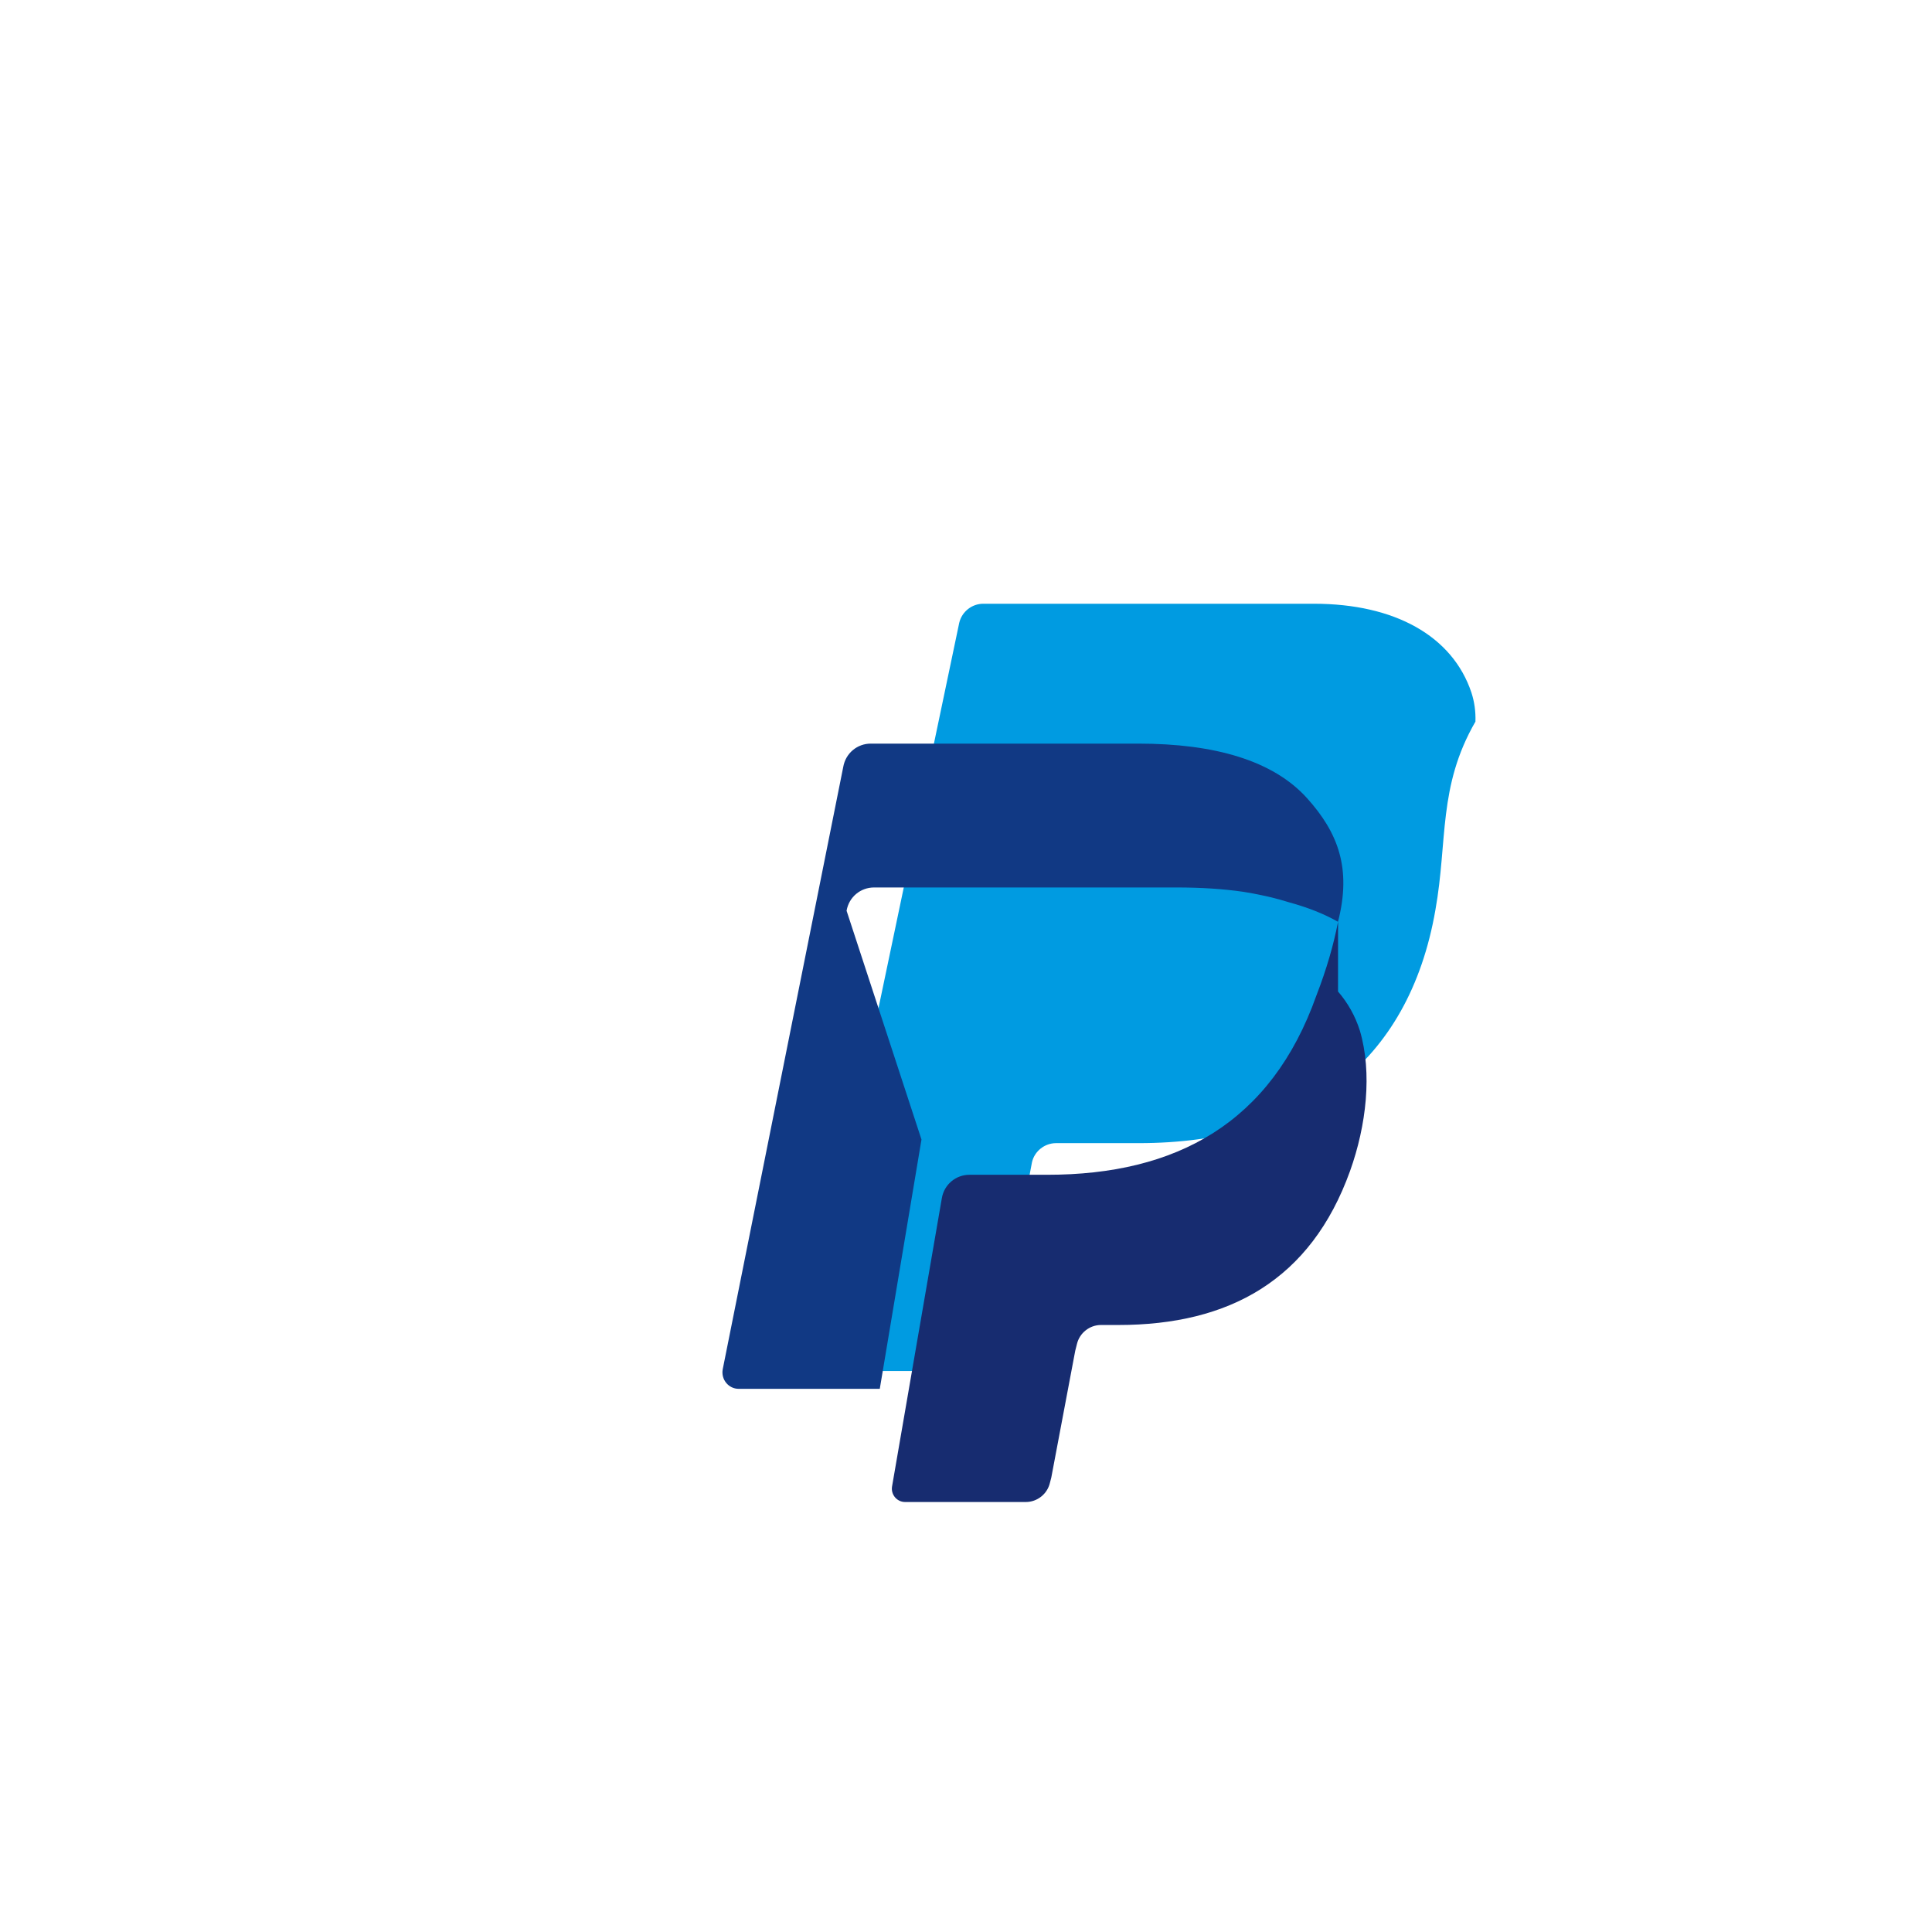
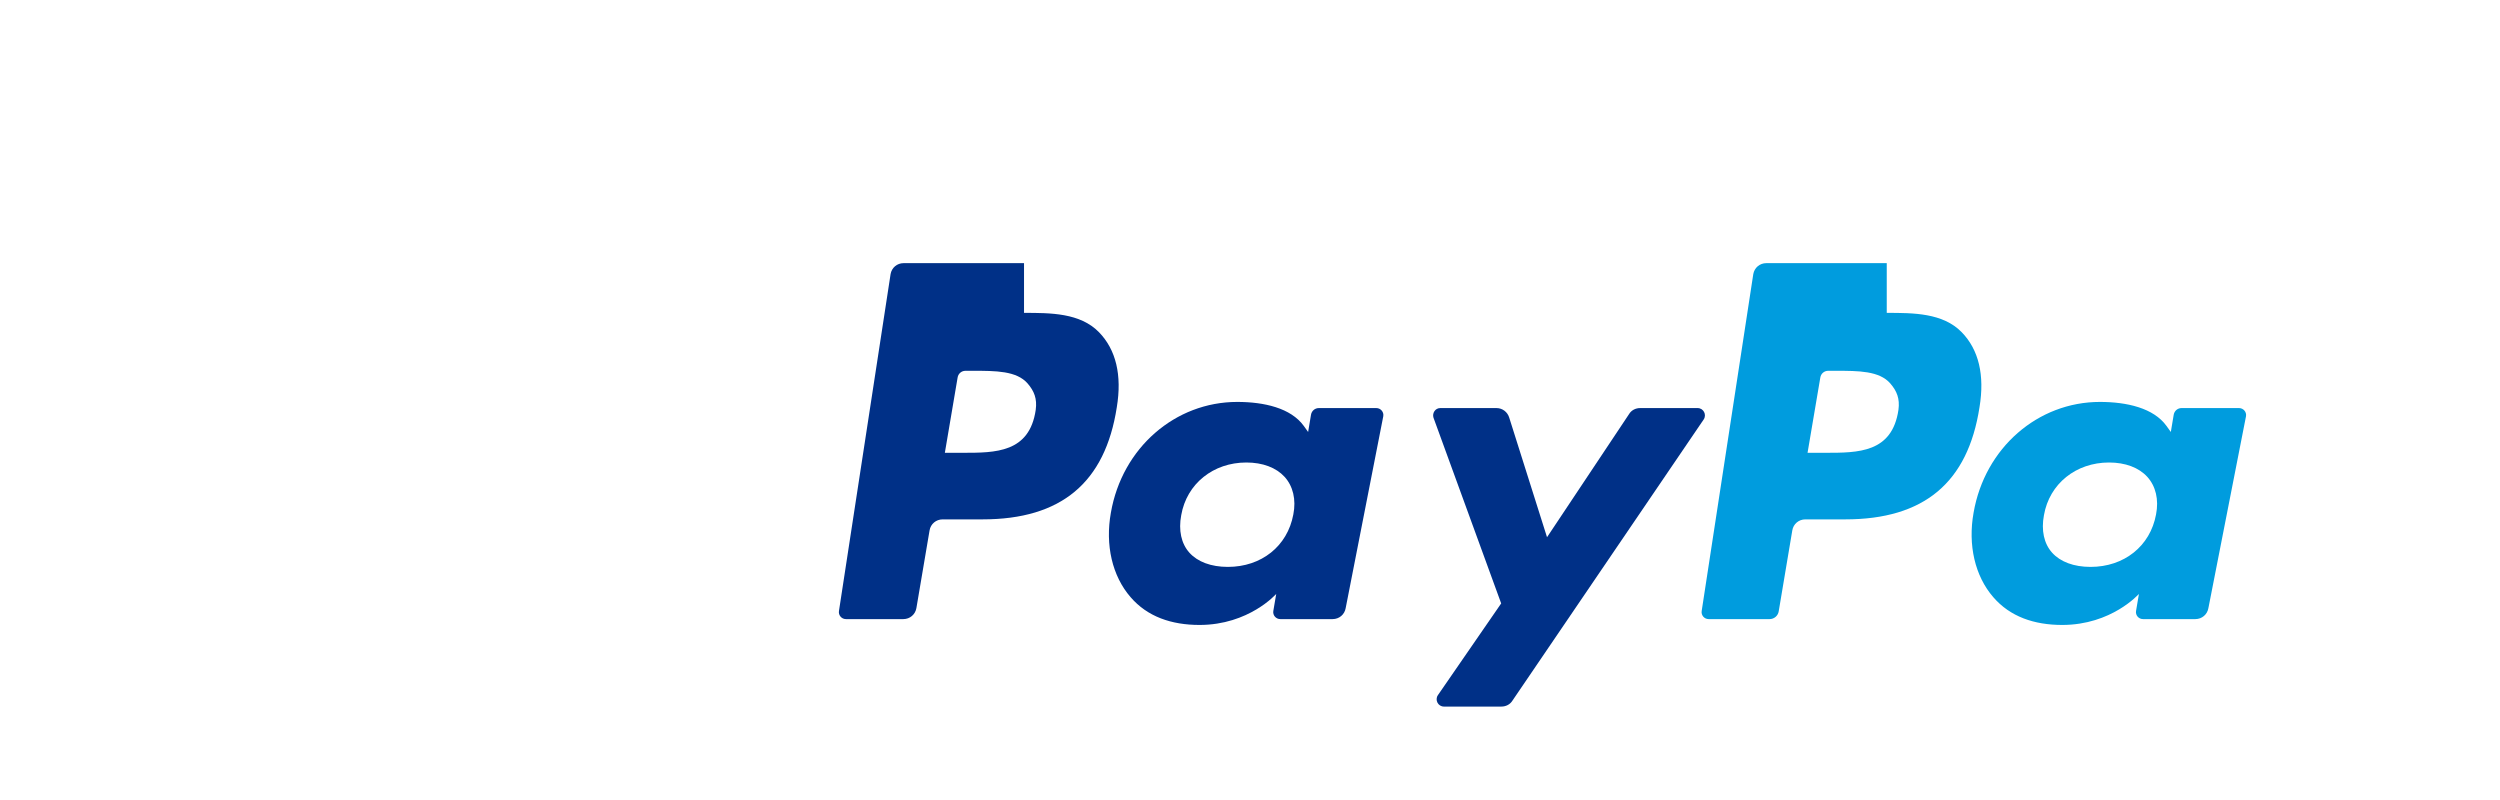
- <svg xmlns="http://www.w3.org/2000/svg" width="48px" height="48px" viewBox="0 0 48 48" version="1.1">
-   <g id="icon" stroke="none" stroke-width="1" fill="none" fill-rule="evenodd">
-     <g id="paypal" transform="translate(8, 8)" fill-rule="nonzero">
-       <path d="M28.657,9.928 C28.665,9.684 28.633,9.440 28.557,9.207 C28.086,7.797 26.644,7 24.648,7 L16.428,7 C16.146,7 15.897,7.198 15.832,7.473 L12.028,25.626 C11.983,25.813 12.083,26.000 12.265,26.051 C12.290,26.059 12.318,26.062 12.346,26.062 L16.149,26.062 C16.430,26.062 16.680,25.863 16.744,25.591 L17.640,20.873 C17.703,20.601 17.952,20.403 18.233,20.401 L20.290,20.401 C24.353,20.401 27.001,18.414 27.662,14.610 C27.970,12.891 27.723,11.547 28.657,9.928 Z" id="Shape" fill="#009BE1" />
-       <path d="M13.033,14.627 C13.092,14.284 13.382,14.049 13.715,14.049 L21.240,14.049 C21.837,14.049 22.392,14.084 22.898,14.158 C23.053,14.183 23.206,14.211 23.358,14.244 C23.511,14.276 23.661,14.312 23.807,14.353 C23.880,14.373 23.952,14.394 24.023,14.417 C24.478,14.541 24.889,14.700 25.242,14.902 C25.585,13.574 25.242,12.684 24.473,11.830 C23.630,10.894 22.174,10.475 20.283,10.475 L13.634,10.475 C13.301,10.475 13.010,10.710 12.950,11.055 L9.956,26.019 C9.909,26.273 10.101,26.505 10.351,26.505 L13.858,26.505 L14.894,20.311 L13.033,14.627 Z" id="Shape" fill="#113984" />
-       <path d="M25.244,14.905 C25.243,14.907 25.243,14.908 25.242,14.909 C25.134,15.468 24.959,16.079 24.707,16.729 C23.583,19.902 21.225,21.187 18.018,21.187 L16.083,21.187 C15.751,21.188 15.459,21.424 15.400,21.767 L14.163,28.929 C14.128,29.132 14.284,29.317 14.486,29.317 L17.487,29.317 C17.770,29.317 18.020,29.117 18.084,28.844 L18.119,28.710 L18.714,25.559 L18.756,25.393 C18.820,25.119 19.070,24.919 19.353,24.919 L19.787,24.919 C22.532,24.919 24.566,23.809 25.542,21.092 C25.947,19.960 26.096,18.657 25.786,17.607 C25.671,17.243 25.488,16.918 25.244,16.635 C25.244,16.634 25.243,16.634 25.243,16.633 C25.243,16.049 25.243,15.479 25.244,14.905 Z" id="Shape" fill="#172C70" />
-     </g>
-   </g>
+ <svg xmlns="http://www.w3.org/2000/svg" width="100" height="32" viewBox="0 0 100 32" fill="none">
+   <path d="M40.961 10.526H36.143C35.883 10.526 35.666 10.709 35.623 10.966L33.559 24.436C33.529 24.608 33.663 24.764 33.837 24.764H36.135C36.395 24.764 36.612 24.581 36.656 24.323L37.183 21.215C37.226 20.958 37.444 20.775 37.704 20.775H39.303C42.448 20.775 44.205 19.308 44.672 16.29C44.884 15.006 44.641 13.986 43.957 13.286C43.205 12.515 42.02 12.515 40.961 12.515L40.961 10.526ZM41.429 16.394C41.178 18.112 39.822 18.112 38.502 18.112H37.794L38.305 15.099C38.33 14.945 38.461 14.832 38.617 14.832H38.938C39.822 14.832 40.666 14.832 41.104 15.338C41.367 15.642 41.49 15.947 41.429 16.394L41.429 16.394Z" fill="#003087" />
+   <path d="M55.053 16.323H52.752C52.596 16.323 52.465 16.437 52.44 16.591L52.325 17.279L52.152 17.038C51.635 16.32 50.562 16.077 49.489 16.077C47.01 16.077 44.885 17.909 44.435 20.509C44.203 21.801 44.489 23.042 45.224 23.887C45.896 24.668 46.86 24.998 47.982 24.998C49.958 24.998 51.049 23.756 51.049 23.756L50.933 24.437C50.903 24.608 51.037 24.764 51.212 24.764H53.307C53.567 24.764 53.784 24.581 53.827 24.324L55.331 16.651C55.361 16.48 55.227 16.323 55.053 16.323L55.053 16.323ZM51.733 20.578C51.499 21.851 50.452 22.676 49.114 22.676C48.442 22.676 47.906 22.473 47.576 22.108C47.25 21.746 47.134 21.209 47.249 20.607C47.468 19.347 48.533 18.5 49.853 18.5C50.508 18.5 51.044 18.704 51.382 19.072C51.722 19.445 51.851 19.984 51.733 20.578V20.578Z" fill="#003087" />
+   <path d="M67.904 16.323H65.603C65.421 16.323 65.252 16.412 65.16 16.567L61.881 21.489L60.369 16.706C60.302 16.479 60.096 16.323 59.862 16.323H57.608C57.413 16.323 57.281 16.523 57.339 16.707L60.047 24.137L57.517 27.805C57.384 27.997 57.521 28.263 57.758 28.263H60.057C60.237 28.263 60.405 28.177 60.498 28.025L68.146 16.781C68.278 16.588 68.141 16.323 67.905 16.323L67.904 16.323Z" fill="#003087" />
+   <path d="M75.47 10.526H70.652C70.391 10.526 70.175 10.709 70.131 10.966L68.068 24.436C68.037 24.608 68.172 24.764 68.346 24.764H70.787C70.966 24.764 71.124 24.628 71.149 24.449L71.692 21.215C71.735 20.958 71.952 20.775 72.213 20.775H73.812C76.956 20.775 78.714 19.308 79.18 16.29C79.393 15.006 79.15 13.986 78.466 13.286C77.714 12.515 76.528 12.515 75.47 12.515L75.47 10.526ZM75.938 16.394C75.686 18.112 74.33 18.112 73.011 18.112H72.302L72.813 15.099C72.839 14.945 72.969 14.832 73.125 14.832H73.446C74.33 14.832 75.175 14.832 75.612 15.338C75.875 15.642 75.999 15.947 75.938 16.394L75.938 16.394Z" fill="#009CDE" />
+   <path d="M89.562 16.323H87.26C87.104 16.323 86.974 16.437 86.948 16.591L86.833 17.279L86.66 17.038C86.144 16.32 85.07 16.077 83.997 16.077C81.518 16.077 79.393 17.909 78.943 20.509C78.712 21.801 78.997 23.042 79.732 23.887C80.404 24.668 81.369 24.998 82.49 24.998C84.466 24.998 85.557 23.756 85.557 23.756L85.442 24.437C85.412 24.608 85.546 24.764 85.72 24.764H87.815C88.076 24.764 88.292 24.581 88.336 24.324L89.84 16.651C89.87 16.48 89.736 16.323 89.562 16.323L89.562 16.323ZM86.242 20.578C86.008 21.851 84.96 22.676 83.622 22.676C82.951 22.676 82.414 22.473 82.085 22.108C81.758 21.746 81.643 21.209 81.758 20.607C81.977 19.347 83.042 18.5 84.361 18.5C85.016 18.5 85.553 18.704 85.89 19.072C86.23 19.445 86.359 19.984 86.242 20.578V20.578Z" fill="#009CDE" />
</svg>
